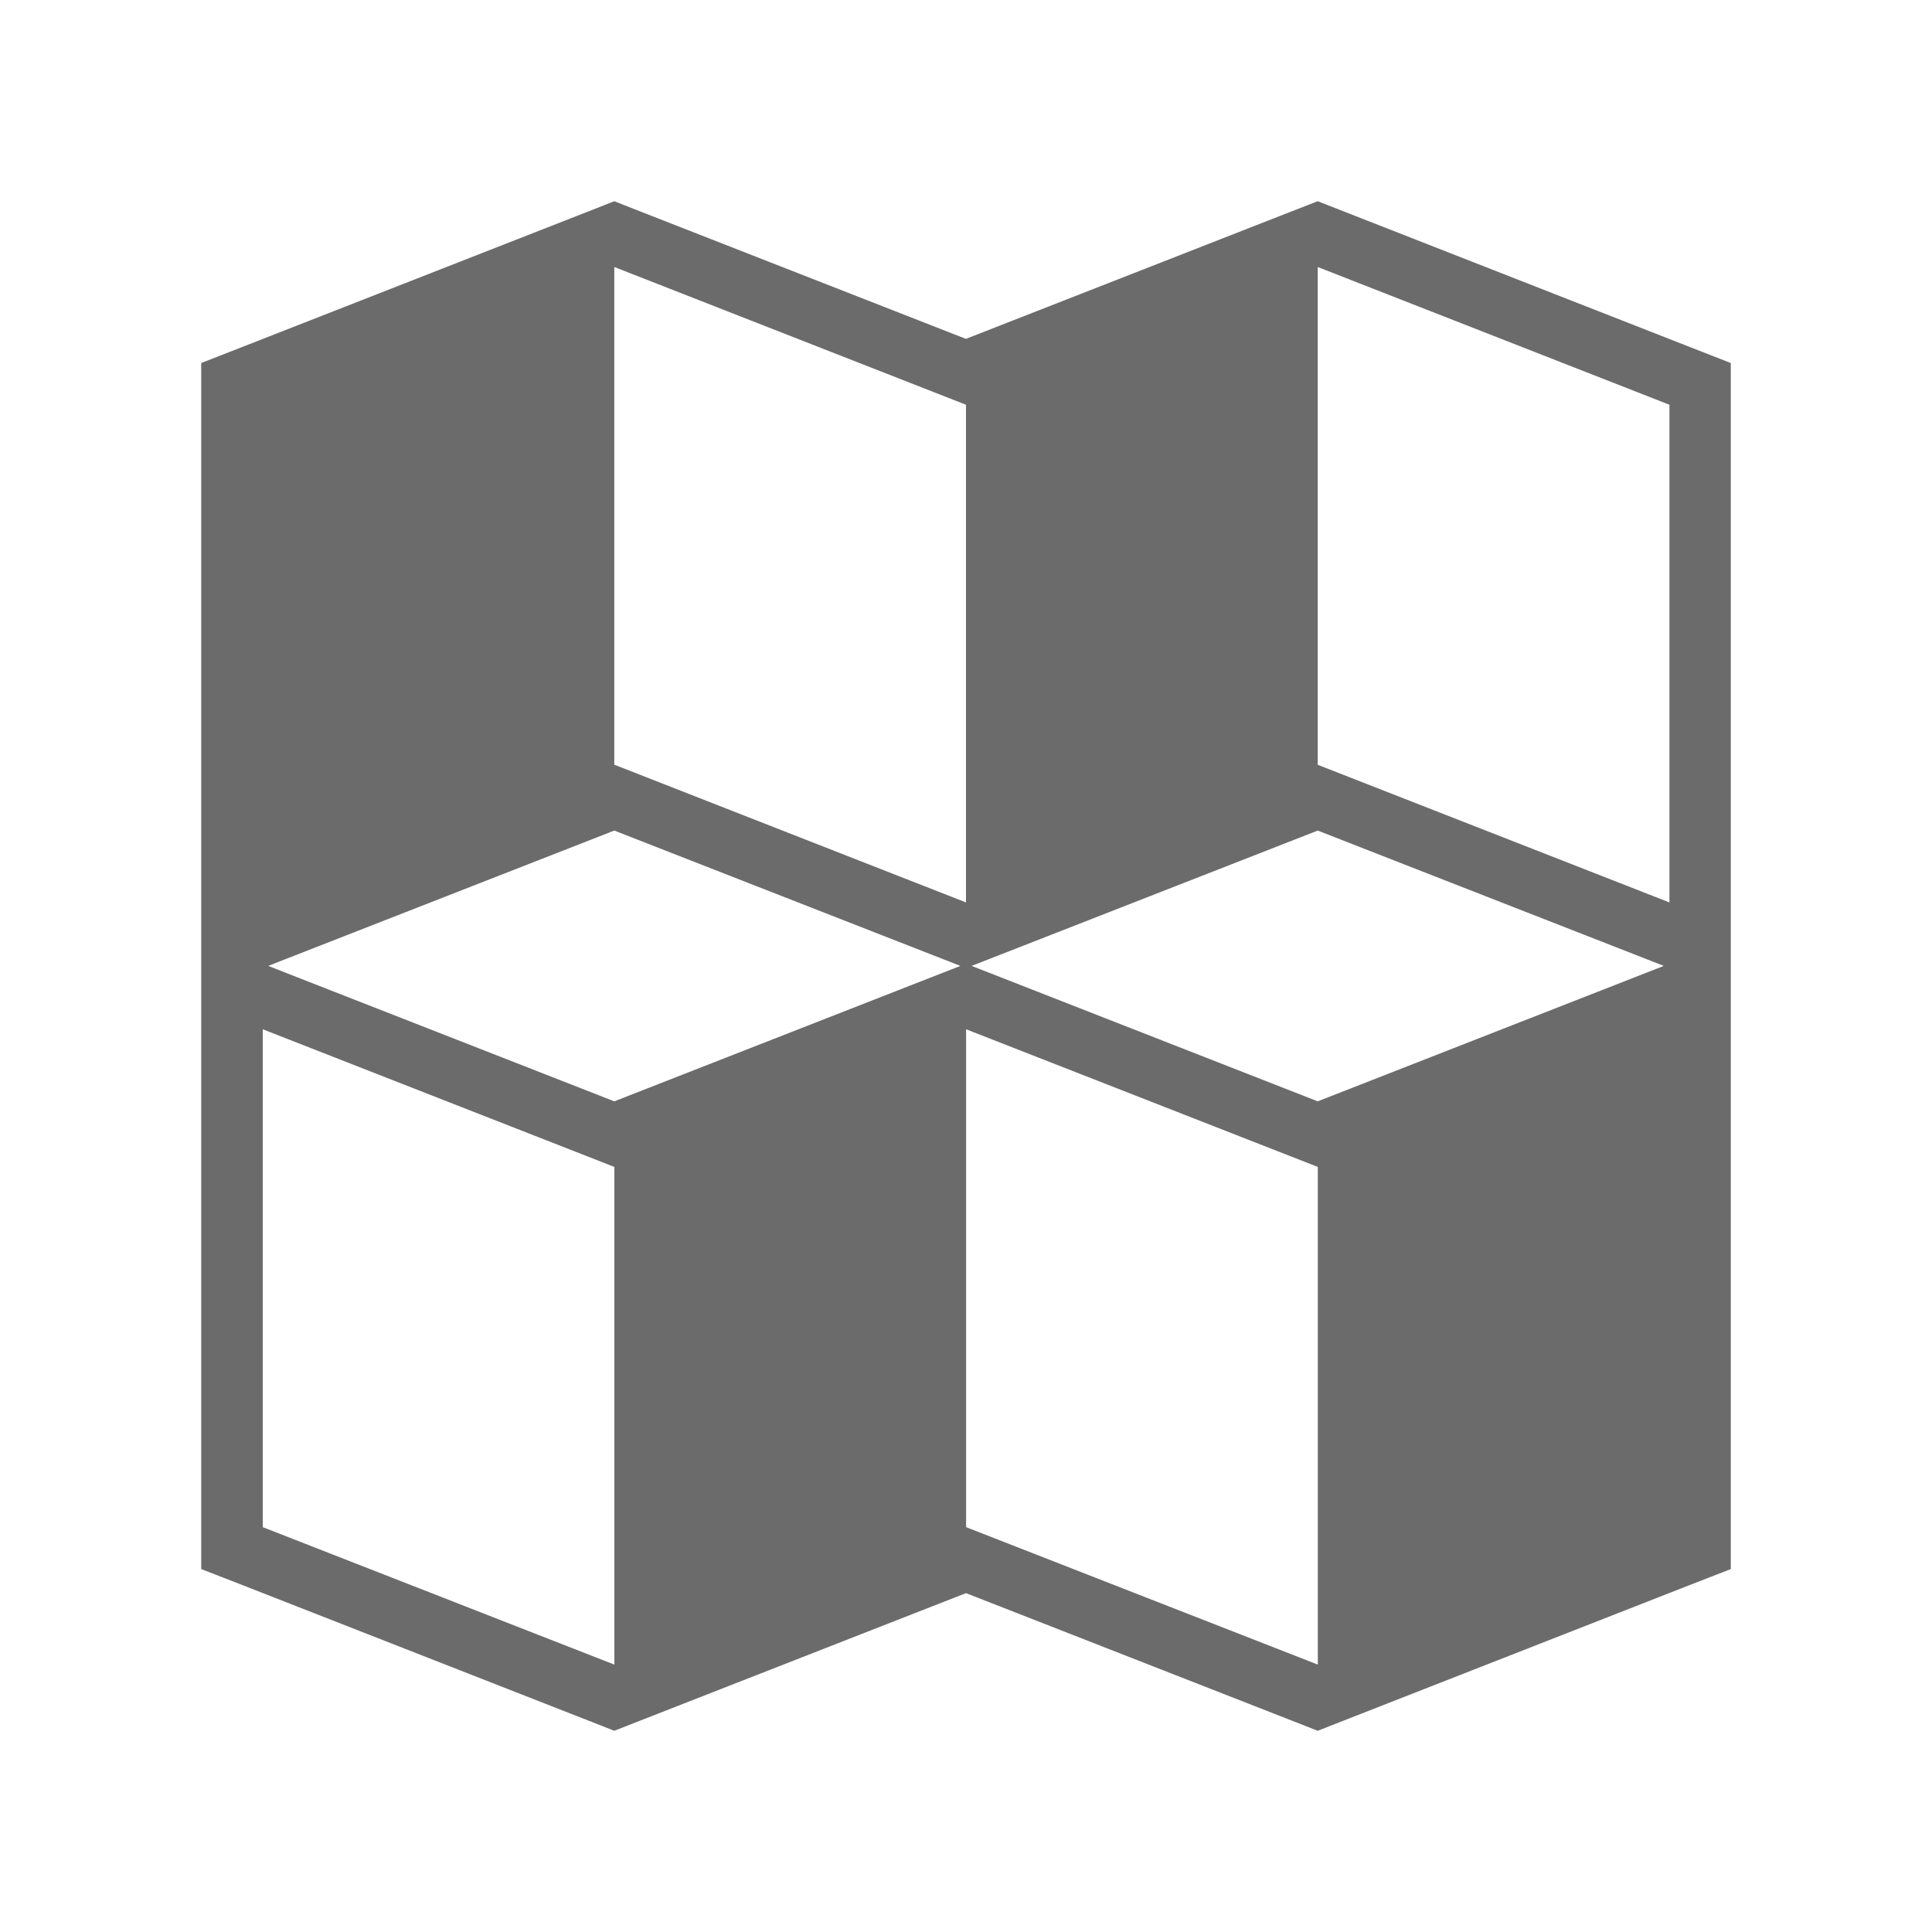
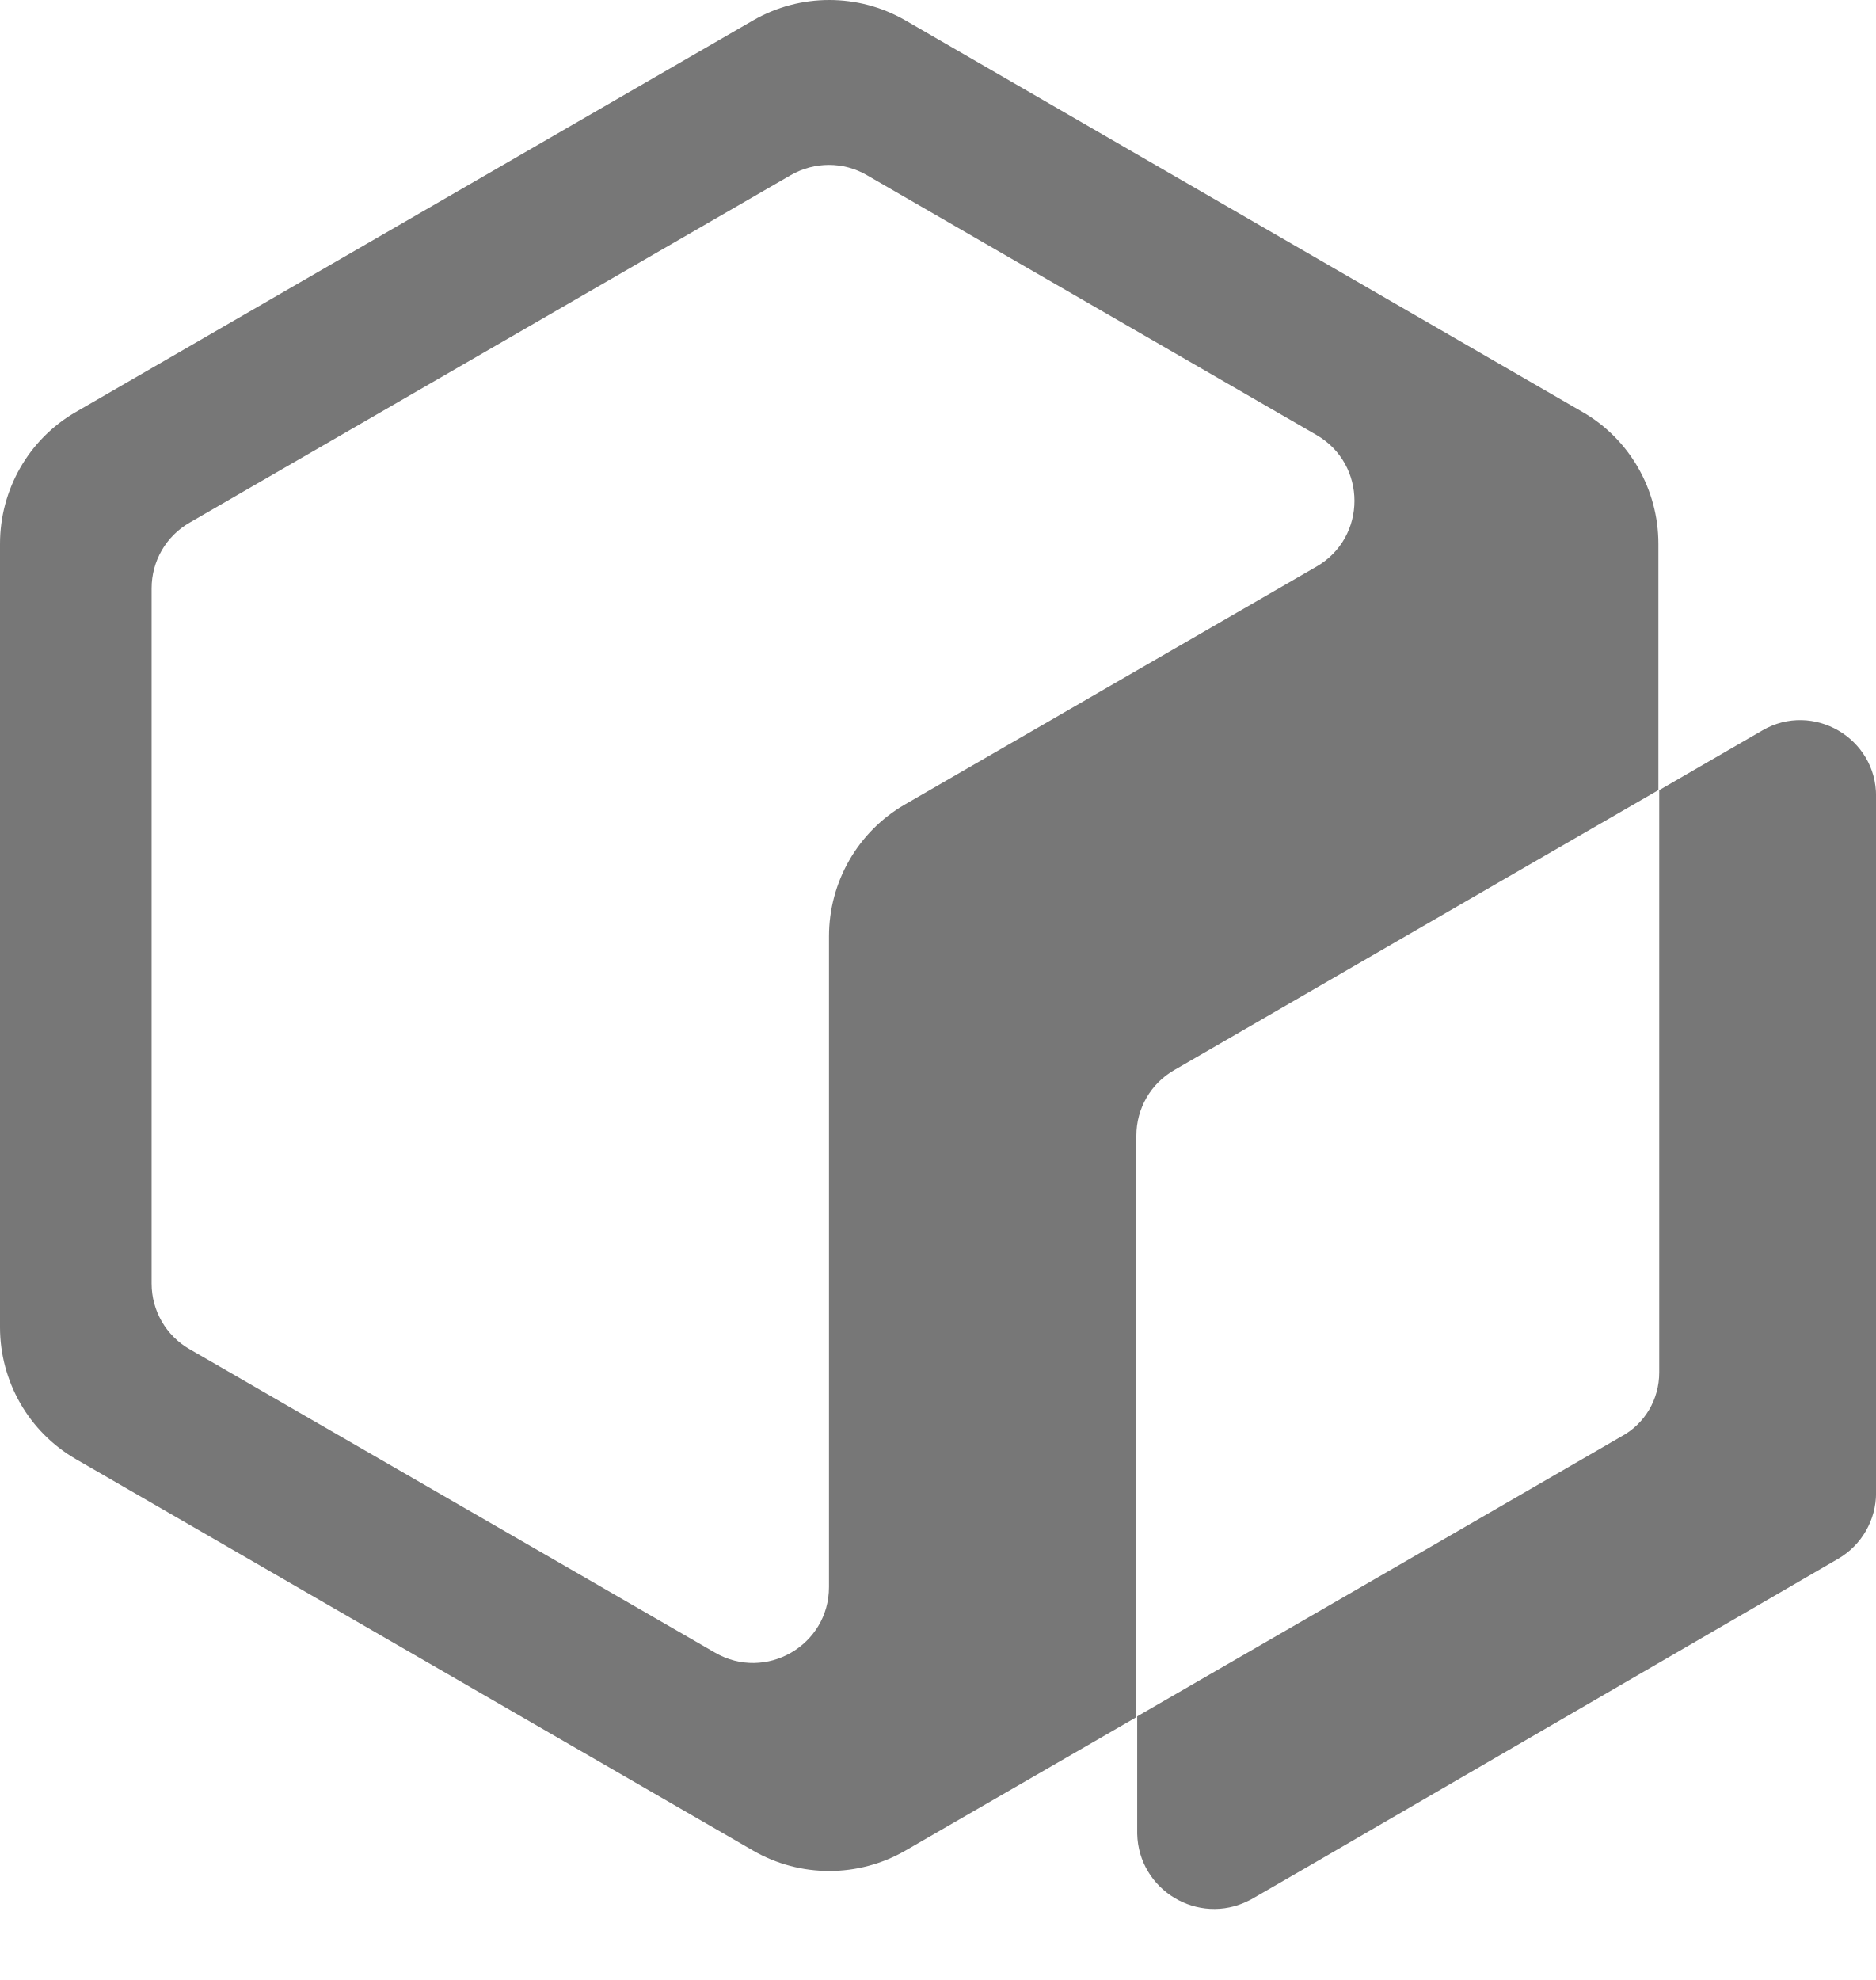
- <svg xmlns="http://www.w3.org/2000/svg" width="20" height="20" viewBox="0 0 20 20" fill="none">
-   <path d="M17.513 3.6L13.873 2.174L13.641 2.083L13.407 2.174L9.999 3.508L6.59 2.174L6.359 2.083L6.128 2.174L2.487 3.6L2.083 3.758V16.243L2.487 16.4L6.128 17.826L6.359 17.917L6.591 17.826L10 16.492L13.409 17.826L13.641 17.917L13.873 17.826L17.513 16.4L17.917 16.243V3.758L17.513 3.6ZM13.641 2.764L17.282 4.19V9.342L13.641 7.917V2.764ZM10.232 9.931L13.641 8.598L17.05 9.931L17.224 9.999L17.05 10.067L13.641 11.401L10.232 10.067L10.058 9.999L10.232 9.931ZM6.359 2.764L10 4.19V9.342L6.359 7.916V2.764ZM2.95 9.931L6.359 8.598L9.768 9.931L9.942 9.999L9.768 10.067L6.359 11.401L2.95 10.067L2.777 9.999L2.95 9.931ZM2.72 15.809V10.655L6.36 12.08V17.232L2.72 15.809ZM10.001 15.809V10.655L13.642 12.08V17.232L10.001 15.809Z" fill="#6B6B6B" />
+ <svg xmlns="http://www.w3.org/2000/svg" width="18" height="19" viewBox="0 0 18 19" fill="none">
+   <path d="M10.906 14.786V13.297V10.897C10.906 10.637 11.044 10.397 11.272 10.267L14.458 8.424L15.916 7.582V5.219C15.916 4.698 15.64 4.214 15.189 3.954L8.688 0.195C8.237 -0.065 7.68 -0.065 7.229 0.195L0.727 3.954C0.276 4.214 0 4.698 0 5.219V12.736C0 13.256 0.276 13.74 0.727 14.001L7.229 17.759C7.68 18.019 8.237 18.019 8.688 17.759L10.906 16.478V14.786ZM8.684 7.72C8.232 7.981 7.956 8.465 7.956 8.985V15.229C7.956 15.79 7.347 16.14 6.863 15.859L1.82 12.947C1.593 12.817 1.455 12.577 1.455 12.316V5.646C1.455 5.385 1.593 5.145 1.82 5.015L7.59 1.68C7.818 1.55 8.094 1.55 8.318 1.68L12.633 4.173C13.121 4.454 13.121 5.158 12.633 5.438L8.684 7.72Z" fill="#777777" />
+   <path d="M16.916 7.008L15.924 7.582V9.636V9.835V12.325V13.171C15.924 13.427 15.786 13.663 15.559 13.785L15.481 13.83L15.376 13.891L14.461 14.42L13.872 14.761L10.914 16.47V17.194V17.539V17.552V17.596C10.926 18.137 11.499 18.483 11.983 18.239L12.007 18.227L12.592 17.889L17.643 14.957C17.867 14.826 18.005 14.586 18.005 14.326V7.643C18.009 7.082 17.399 6.728 16.916 7.008Z" fill="#777777" />
</svg>
